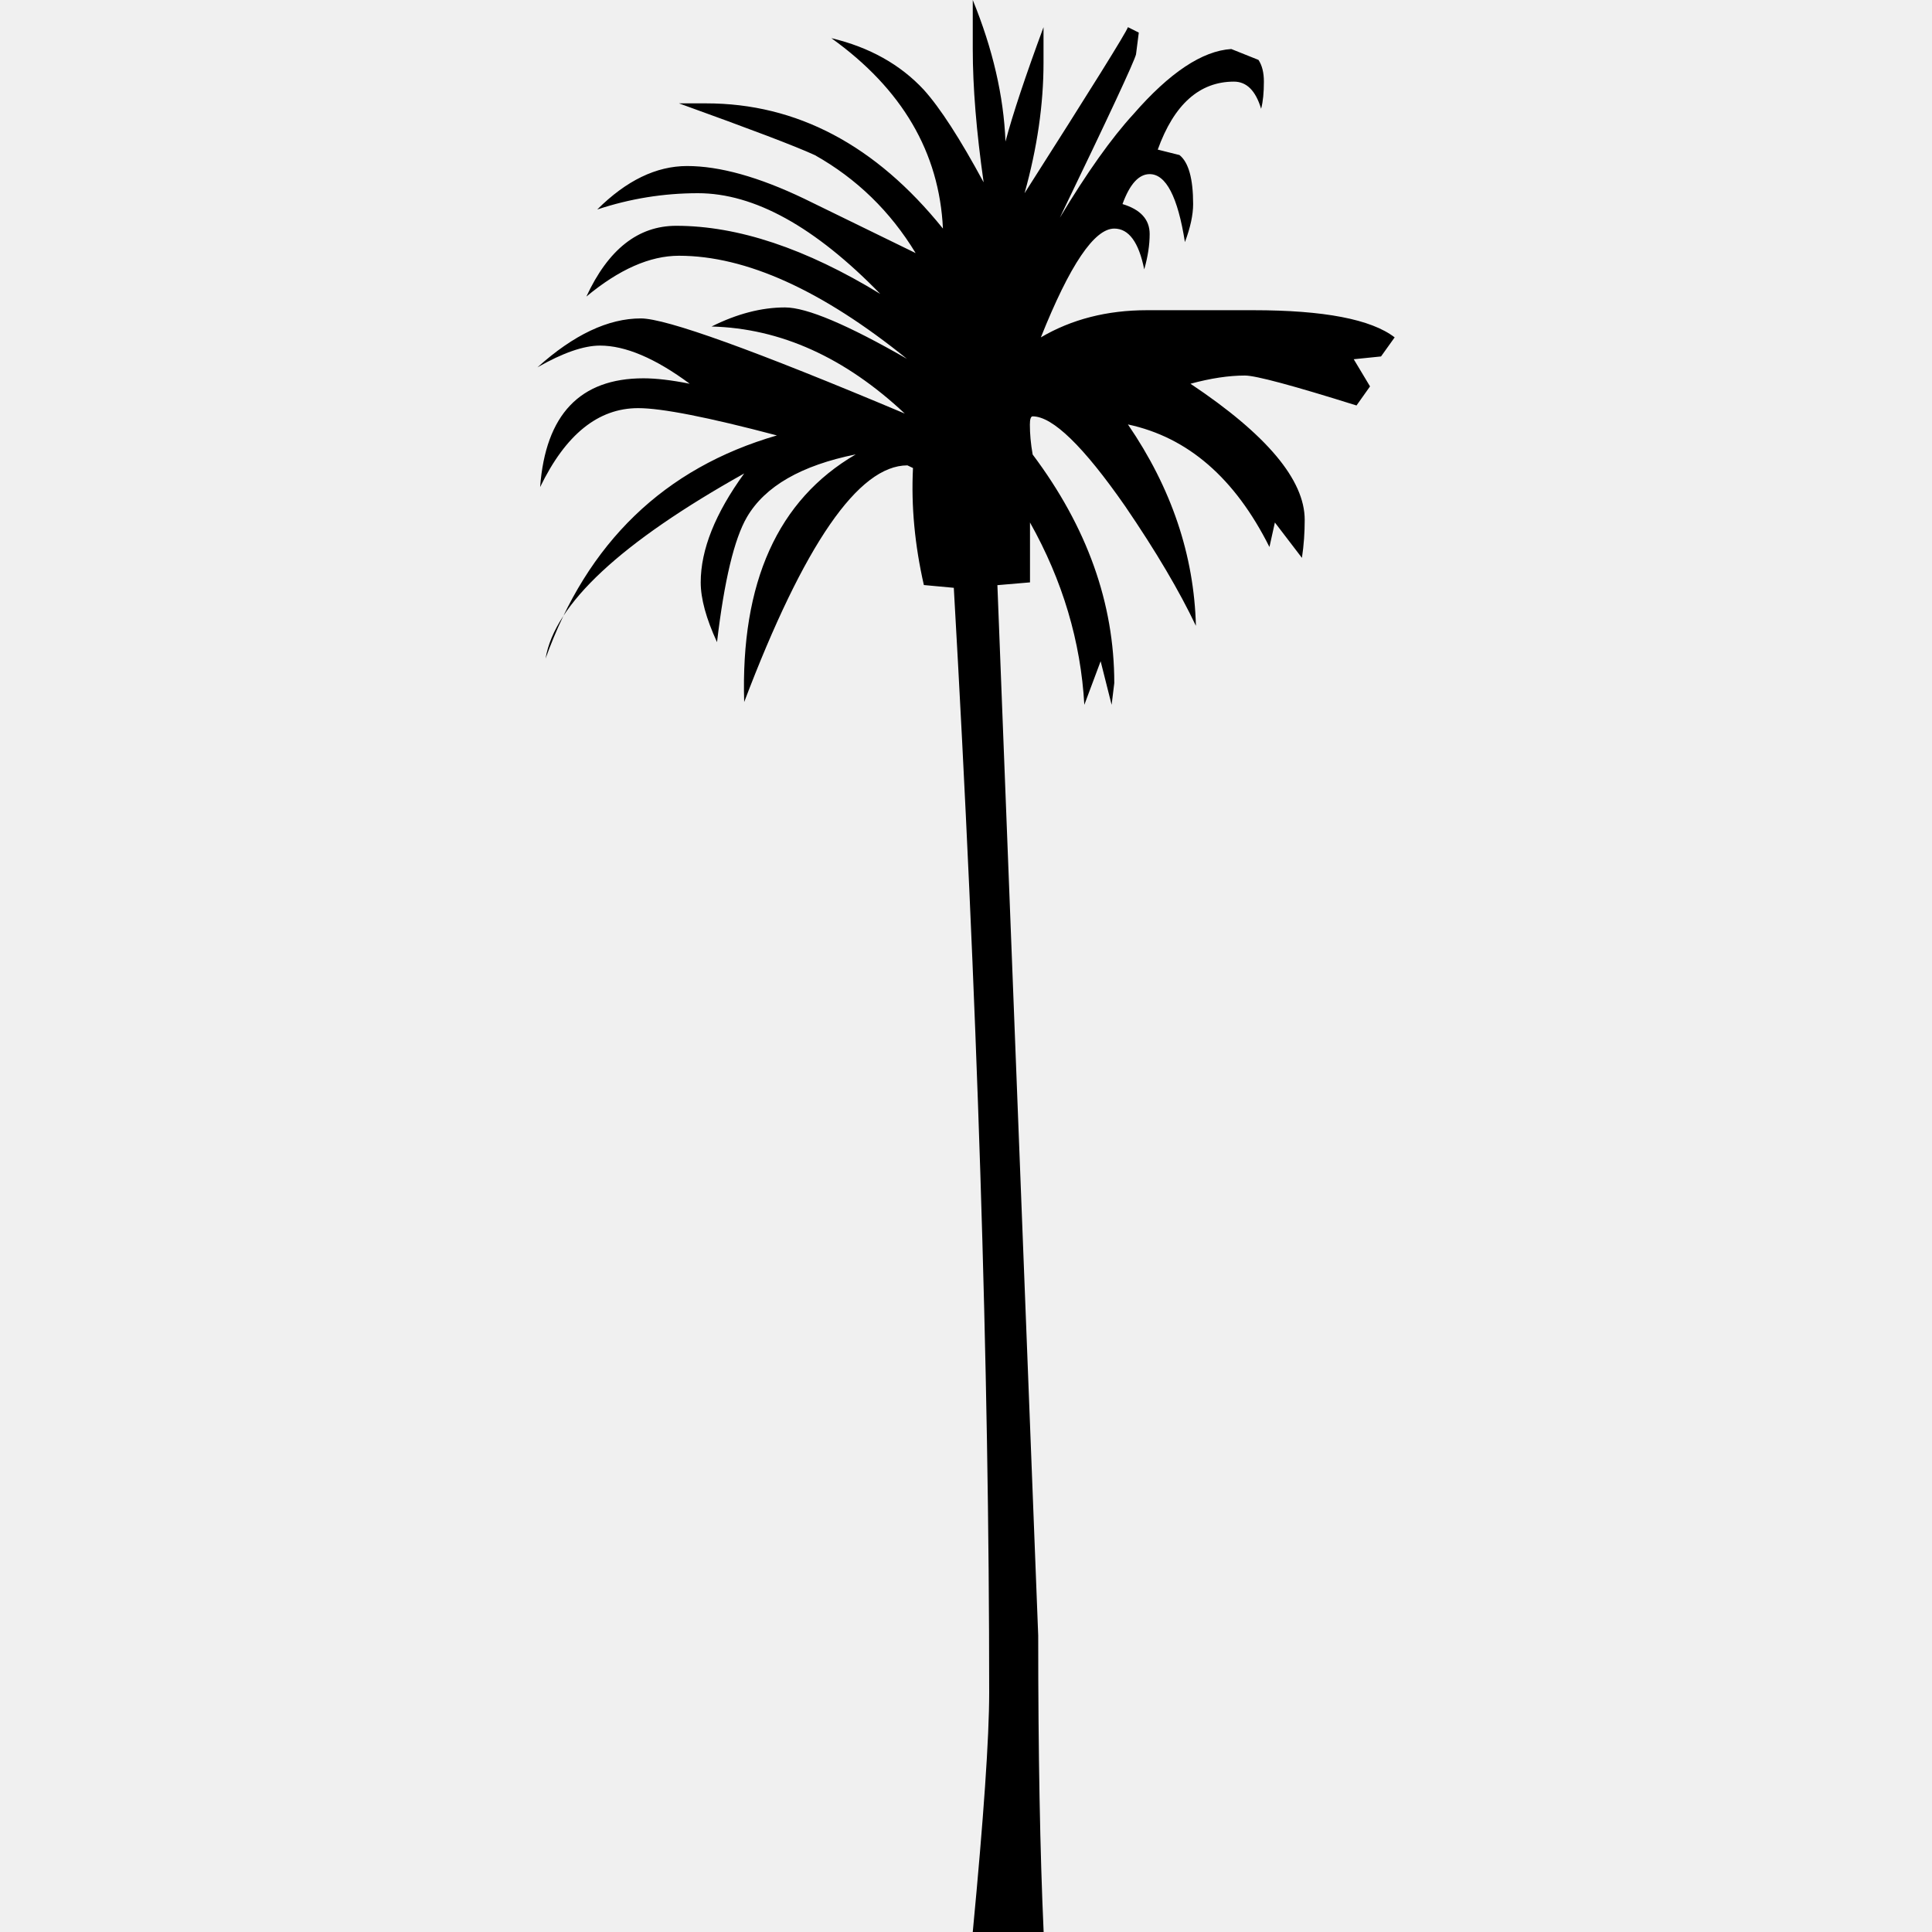
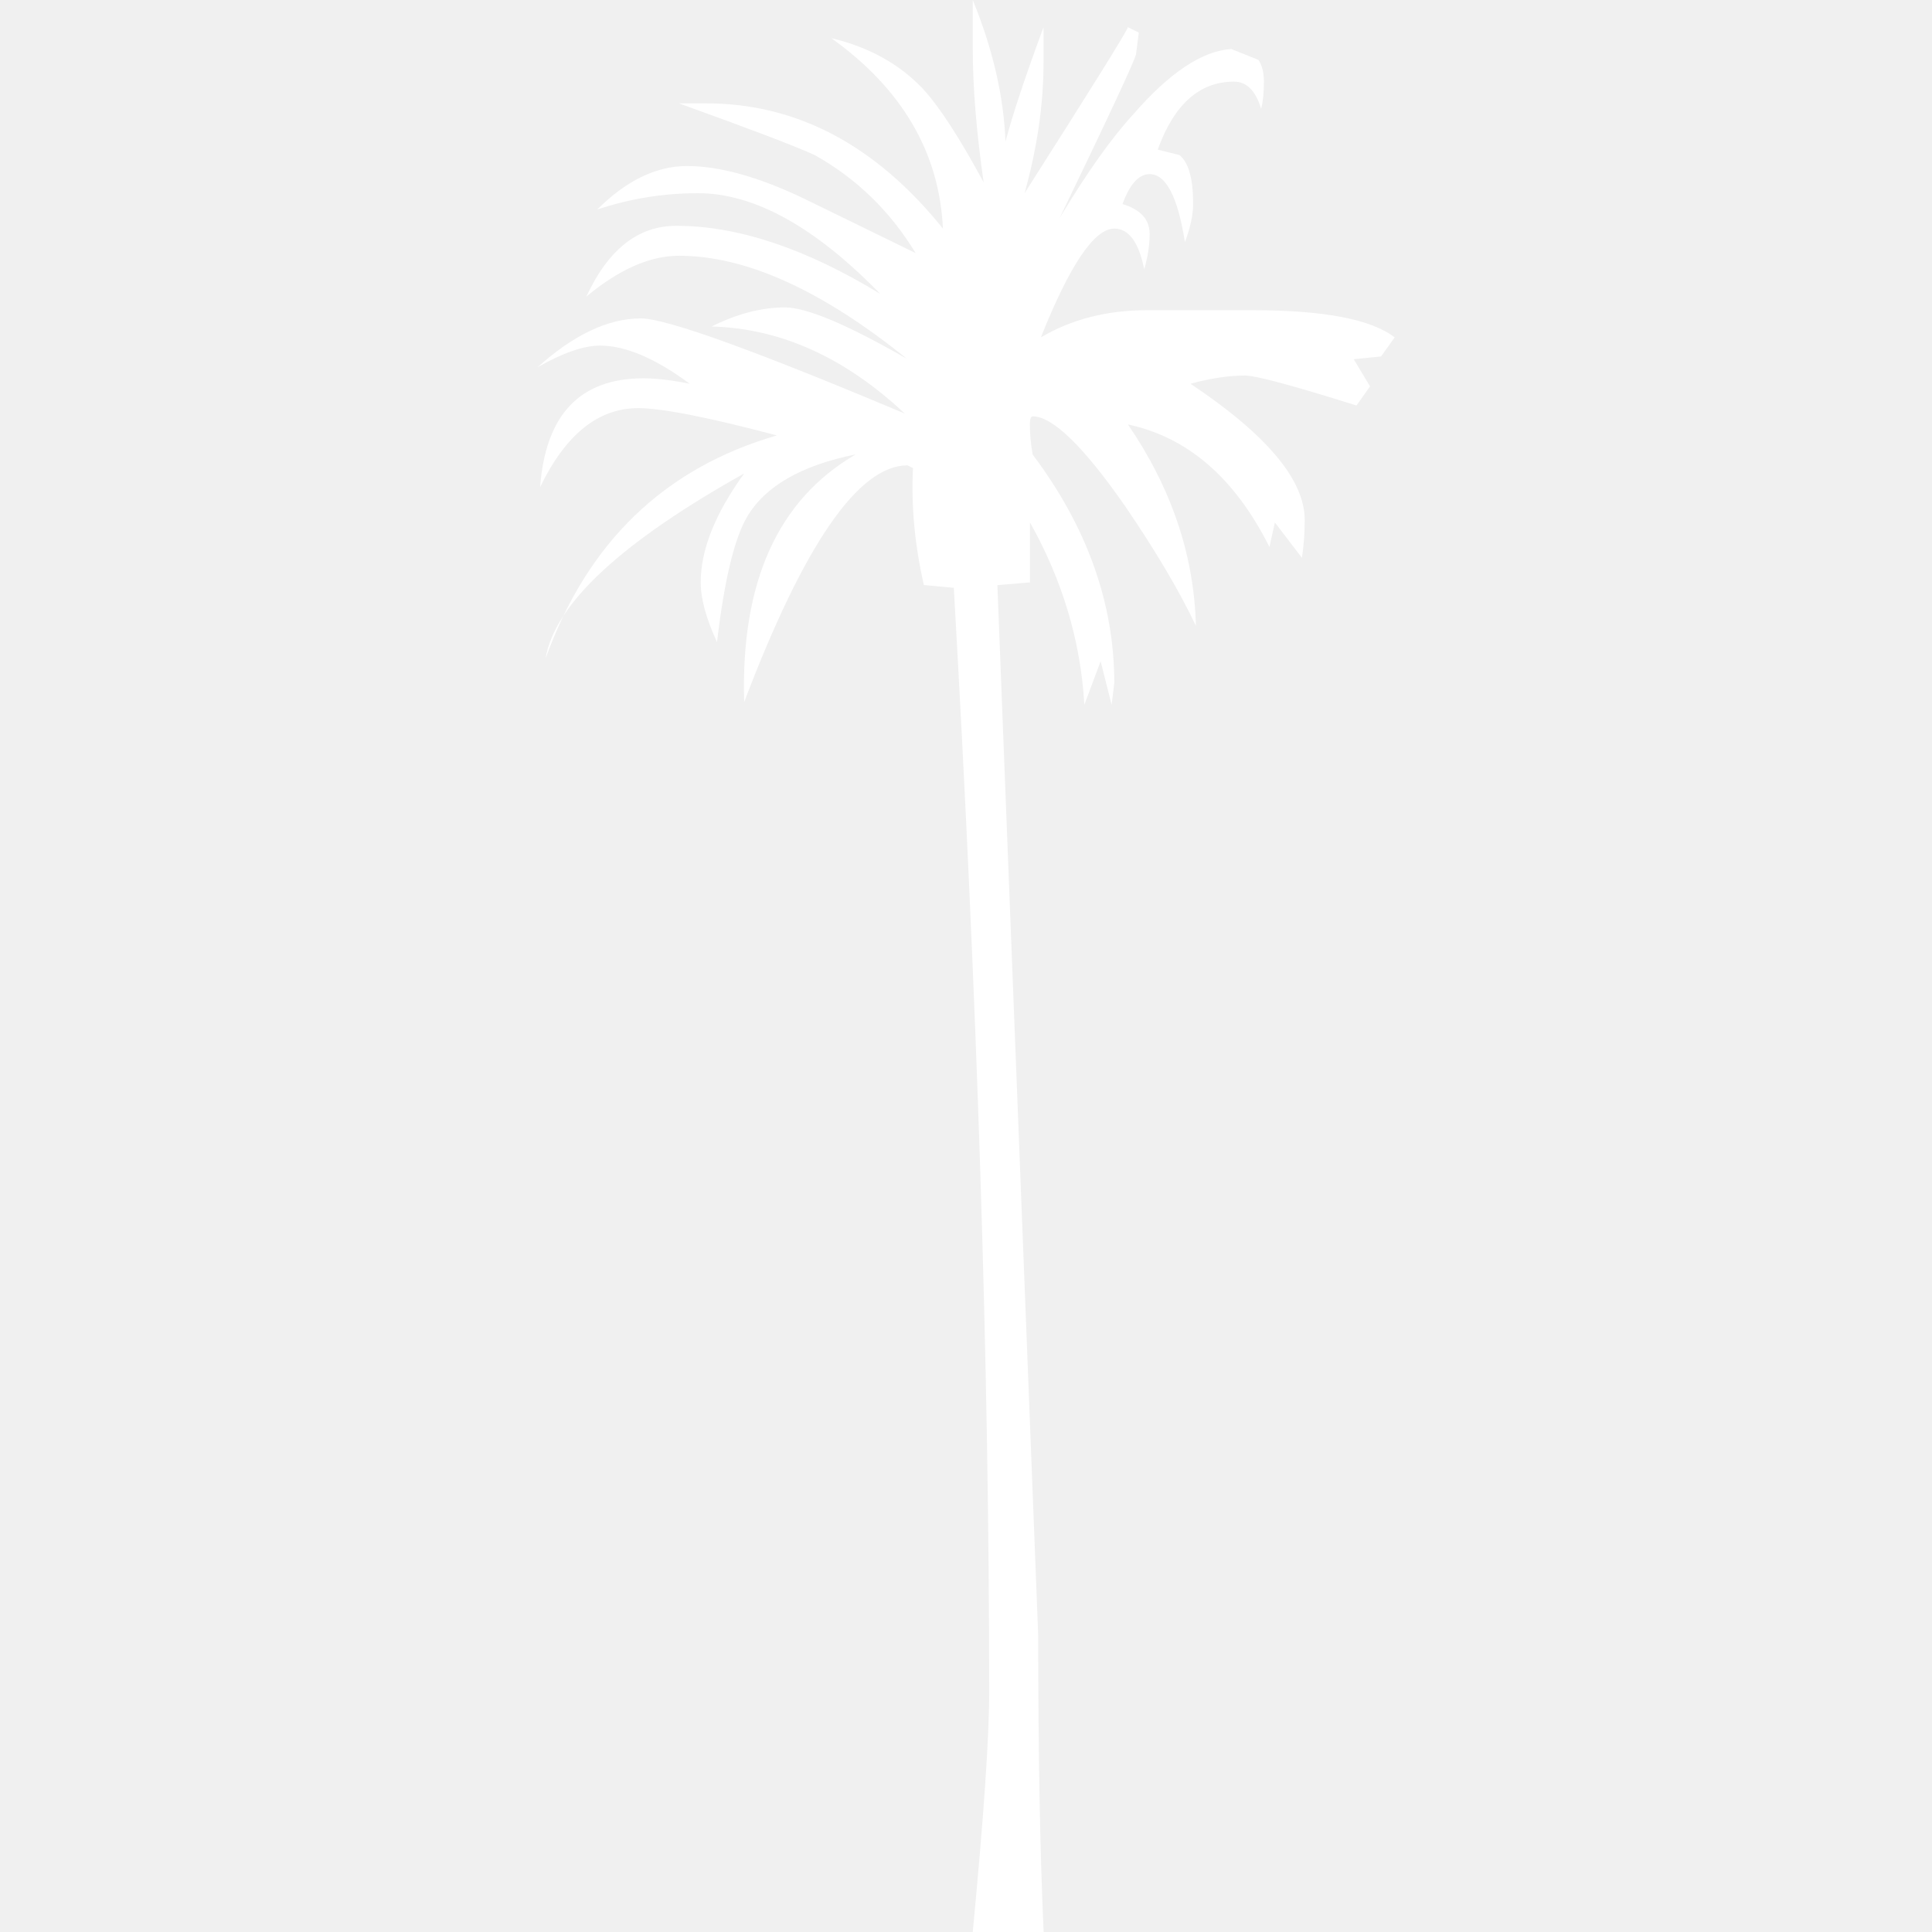
<svg xmlns="http://www.w3.org/2000/svg" width="16px" height="16px" id="svg3082" version="1.1">
  <defs id="defs3084" />
  <g id="layer1">
-     <path d="M 7.515,2.975 C 6.809,2.404 6.178,2.118 5.623,2.118 5.382,2.118 5.127,2.231 4.856,2.456 5.037,2.066 5.284,1.87 5.6,1.87 6.111,1.87 6.674,2.058 7.29,2.434 6.749,1.878 6.246,1.6 5.78,1.6 5.495,1.6 5.217,1.645 4.946,1.735 5.187,1.495 5.435,1.375 5.69,1.375 c 0.27,1.41e-5 0.593,0.09 0.969,0.27 L 7.583,2.096 C 7.373,1.75 7.095,1.48 6.749,1.285 6.584,1.209 6.208,1.067 5.623,0.856 l 0.225,0 c 0.751,1.41e-5 1.405,0.346 1.961,1.037 -0.03,-0.631 -0.338,-1.157 -0.924,-1.577 0.315,0.075 0.571,0.218 0.766,0.428 C 7.786,0.894 7.951,1.149 8.146,1.51 8.086,1.089 8.056,0.721 8.056,0.406 l 0,-0.406 C 8.222,0.406 8.312,0.796 8.327,1.172 8.387,0.946 8.492,0.631 8.642,0.225 l 0,0.293 C 8.642,0.864 8.59,1.224 8.485,1.6 9.04,0.729 9.326,0.27 9.341,0.225 l 0.09,0.045 -0.023,0.18 C 9.393,0.511 9.183,0.962 8.777,1.803 9.003,1.427 9.206,1.142 9.386,0.946 9.686,0.601 9.957,0.421 10.197,0.406 l 0.225,0.09 c 0.03,0.045 0.045,0.105 0.045,0.18 -1.4e-5,0.09 -0.007,0.165 -0.023,0.225 -0.045,-0.15 -0.12,-0.225 -0.225,-0.225 -0.285,1.41e-5 -0.496,0.188 -0.631,0.563 l 0.18,0.045 c 0.075,0.06 0.113,0.195 0.113,0.406 -1.41e-5,0.09 -0.023,0.195 -0.068,0.315 C 9.754,1.63 9.656,1.442 9.521,1.442 c -0.09,1.41e-5 -0.165,0.083 -0.225,0.248 0.15,0.045 0.225,0.128 0.225,0.248 -1.4e-5,0.09 -0.015,0.188 -0.045,0.293 C 9.431,2.006 9.348,1.893 9.228,1.893 9.063,1.893 8.86,2.193 8.62,2.794 8.875,2.644 9.168,2.569 9.499,2.569 l 0.879,0 c 0.586,1.41e-5 0.977,0.075 1.172,0.225 L 11.437,2.952 11.211,2.975 11.346,3.2 11.234,3.358 C 10.708,3.193 10.4,3.11 10.31,3.11 c -0.135,1.41e-5 -0.285,0.023 -0.451,0.068 0.631,0.421 0.946,0.796 0.946,1.127 -1.4e-5,0.105 -0.007,0.21 -0.023,0.315 L 10.558,4.327 10.513,4.53 C 10.227,3.959 9.837,3.621 9.341,3.515 9.701,4.041 9.889,4.597 9.904,5.183 9.769,4.898 9.574,4.567 9.318,4.192 8.973,3.696 8.717,3.448 8.552,3.448 c -0.015,1.41e-5 -0.023,0.023 -0.023,0.068 -1.4e-5,0.075 0.007,0.158 0.023,0.248 0.451,0.601 0.676,1.232 0.676,1.893 L 9.206,5.837 9.115,5.476 8.98,5.837 C 8.95,5.311 8.8,4.808 8.53,4.327 l 0,0.496 -0.27,0.023 0.338,8.699 c -1.41e-5,0.977 0.015,1.795 0.045,2.456 L 8.056,16 C 8.146,15.054 8.192,14.392 8.192,14.017 8.192,11.328 8.094,8.278 7.899,4.868 L 7.651,4.845 C 7.576,4.515 7.545,4.192 7.561,3.876 L 7.515,3.854 C 7.11,3.854 6.659,4.507 6.163,5.814 6.133,4.823 6.441,4.139 7.087,3.763 6.637,3.854 6.336,4.026 6.186,4.282 6.081,4.462 5.998,4.808 5.938,5.318 5.848,5.123 5.803,4.958 5.803,4.823 5.803,4.552 5.923,4.252 6.163,3.921 5.142,4.492 4.593,5.003 4.518,5.454 4.864,4.492 5.502,3.876 6.434,3.606 5.863,3.455 5.48,3.38 5.285,3.38 4.954,3.38 4.684,3.598 4.473,4.034 c 0.045,-0.601 0.331,-0.901 0.856,-0.901 0.105,1.4e-5 0.233,0.015 0.383,0.045 C 5.427,2.967 5.179,2.862 4.969,2.862 4.834,2.862 4.661,2.922 4.451,3.042 4.751,2.772 5.037,2.637 5.307,2.637 5.517,2.637 6.246,2.9 7.493,3.425 6.997,2.96 6.464,2.719 5.893,2.704 6.103,2.599 6.306,2.546 6.501,2.546 c 0.18,1.4e-5 0.518,0.143 1.014,0.428" style="font-size:16px;font-style:normal;font-variant:normal;font-weight:normal;font-stretch:normal;line-height:125%;letter-spacing:0px;word-spacing:0px;fill:#000000;fill-opacity:1;stroke:none;font-family:ddvlts1a;-inkscape-font-specification:ddvlts1a" id="path3088" />
+     <path d="M 7.515,2.975 C 6.809,2.404 6.178,2.118 5.623,2.118 5.382,2.118 5.127,2.231 4.856,2.456 5.037,2.066 5.284,1.87 5.6,1.87 6.111,1.87 6.674,2.058 7.29,2.434 6.749,1.878 6.246,1.6 5.78,1.6 5.495,1.6 5.217,1.645 4.946,1.735 5.187,1.495 5.435,1.375 5.69,1.375 c 0.27,1.41e-5 0.593,0.09 0.969,0.27 L 7.583,2.096 C 7.373,1.75 7.095,1.48 6.749,1.285 6.584,1.209 6.208,1.067 5.623,0.856 l 0.225,0 c 0.751,1.41e-5 1.405,0.346 1.961,1.037 -0.03,-0.631 -0.338,-1.157 -0.924,-1.577 0.315,0.075 0.571,0.218 0.766,0.428 C 7.786,0.894 7.951,1.149 8.146,1.51 8.086,1.089 8.056,0.721 8.056,0.406 l 0,-0.406 C 8.222,0.406 8.312,0.796 8.327,1.172 8.387,0.946 8.492,0.631 8.642,0.225 l 0,0.293 C 8.642,0.864 8.59,1.224 8.485,1.6 9.04,0.729 9.326,0.27 9.341,0.225 l 0.09,0.045 -0.023,0.18 C 9.393,0.511 9.183,0.962 8.777,1.803 9.003,1.427 9.206,1.142 9.386,0.946 9.686,0.601 9.957,0.421 10.197,0.406 l 0.225,0.09 c 0.03,0.045 0.045,0.105 0.045,0.18 -1.4e-5,0.09 -0.007,0.165 -0.023,0.225 -0.045,-0.15 -0.12,-0.225 -0.225,-0.225 -0.285,1.41e-5 -0.496,0.188 -0.631,0.563 l 0.18,0.045 c 0.075,0.06 0.113,0.195 0.113,0.406 -1.41e-5,0.09 -0.023,0.195 -0.068,0.315 C 9.754,1.63 9.656,1.442 9.521,1.442 c -0.09,1.41e-5 -0.165,0.083 -0.225,0.248 0.15,0.045 0.225,0.128 0.225,0.248 -1.4e-5,0.09 -0.015,0.188 -0.045,0.293 C 9.431,2.006 9.348,1.893 9.228,1.893 9.063,1.893 8.86,2.193 8.62,2.794 8.875,2.644 9.168,2.569 9.499,2.569 l 0.879,0 c 0.586,1.41e-5 0.977,0.075 1.172,0.225 L 11.437,2.952 11.211,2.975 11.346,3.2 11.234,3.358 C 10.708,3.193 10.4,3.11 10.31,3.11 c -0.135,1.41e-5 -0.285,0.023 -0.451,0.068 0.631,0.421 0.946,0.796 0.946,1.127 -1.4e-5,0.105 -0.007,0.21 -0.023,0.315 L 10.558,4.327 10.513,4.53 C 10.227,3.959 9.837,3.621 9.341,3.515 9.701,4.041 9.889,4.597 9.904,5.183 9.769,4.898 9.574,4.567 9.318,4.192 8.973,3.696 8.717,3.448 8.552,3.448 c -0.015,1.41e-5 -0.023,0.023 -0.023,0.068 -1.4e-5,0.075 0.007,0.158 0.023,0.248 0.451,0.601 0.676,1.232 0.676,1.893 L 9.206,5.837 9.115,5.476 8.98,5.837 C 8.95,5.311 8.8,4.808 8.53,4.327 l 0,0.496 -0.27,0.023 0.338,8.699 c -1.41e-5,0.977 0.015,1.795 0.045,2.456 L 8.056,16 C 8.146,15.054 8.192,14.392 8.192,14.017 8.192,11.328 8.094,8.278 7.899,4.868 L 7.651,4.845 C 7.576,4.515 7.545,4.192 7.561,3.876 L 7.515,3.854 C 7.11,3.854 6.659,4.507 6.163,5.814 6.133,4.823 6.441,4.139 7.087,3.763 6.637,3.854 6.336,4.026 6.186,4.282 6.081,4.462 5.998,4.808 5.938,5.318 5.848,5.123 5.803,4.958 5.803,4.823 5.803,4.552 5.923,4.252 6.163,3.921 5.142,4.492 4.593,5.003 4.518,5.454 4.864,4.492 5.502,3.876 6.434,3.606 5.863,3.455 5.48,3.38 5.285,3.38 4.954,3.38 4.684,3.598 4.473,4.034 c 0.045,-0.601 0.331,-0.901 0.856,-0.901 0.105,1.4e-5 0.233,0.015 0.383,0.045 C 5.427,2.967 5.179,2.862 4.969,2.862 4.834,2.862 4.661,2.922 4.451,3.042 4.751,2.772 5.037,2.637 5.307,2.637 5.517,2.637 6.246,2.9 7.493,3.425 6.997,2.96 6.464,2.719 5.893,2.704 6.103,2.599 6.306,2.546 6.501,2.546 c 0.18,1.4e-5 0.518,0.143 1.014,0.428" style="font-size:16px;font-style:normal;font-variant:normal;font-weight:normal;font-stretch:normal;line-height:125%;letter-spacing:0px;word-spacing:0px;fill:#ffffff;fill-opacity:1;stroke:none;font-family:ddvlts1a;-inkscape-font-specification:ddvlts1a" id="path3088" />
  </g>
</svg>
